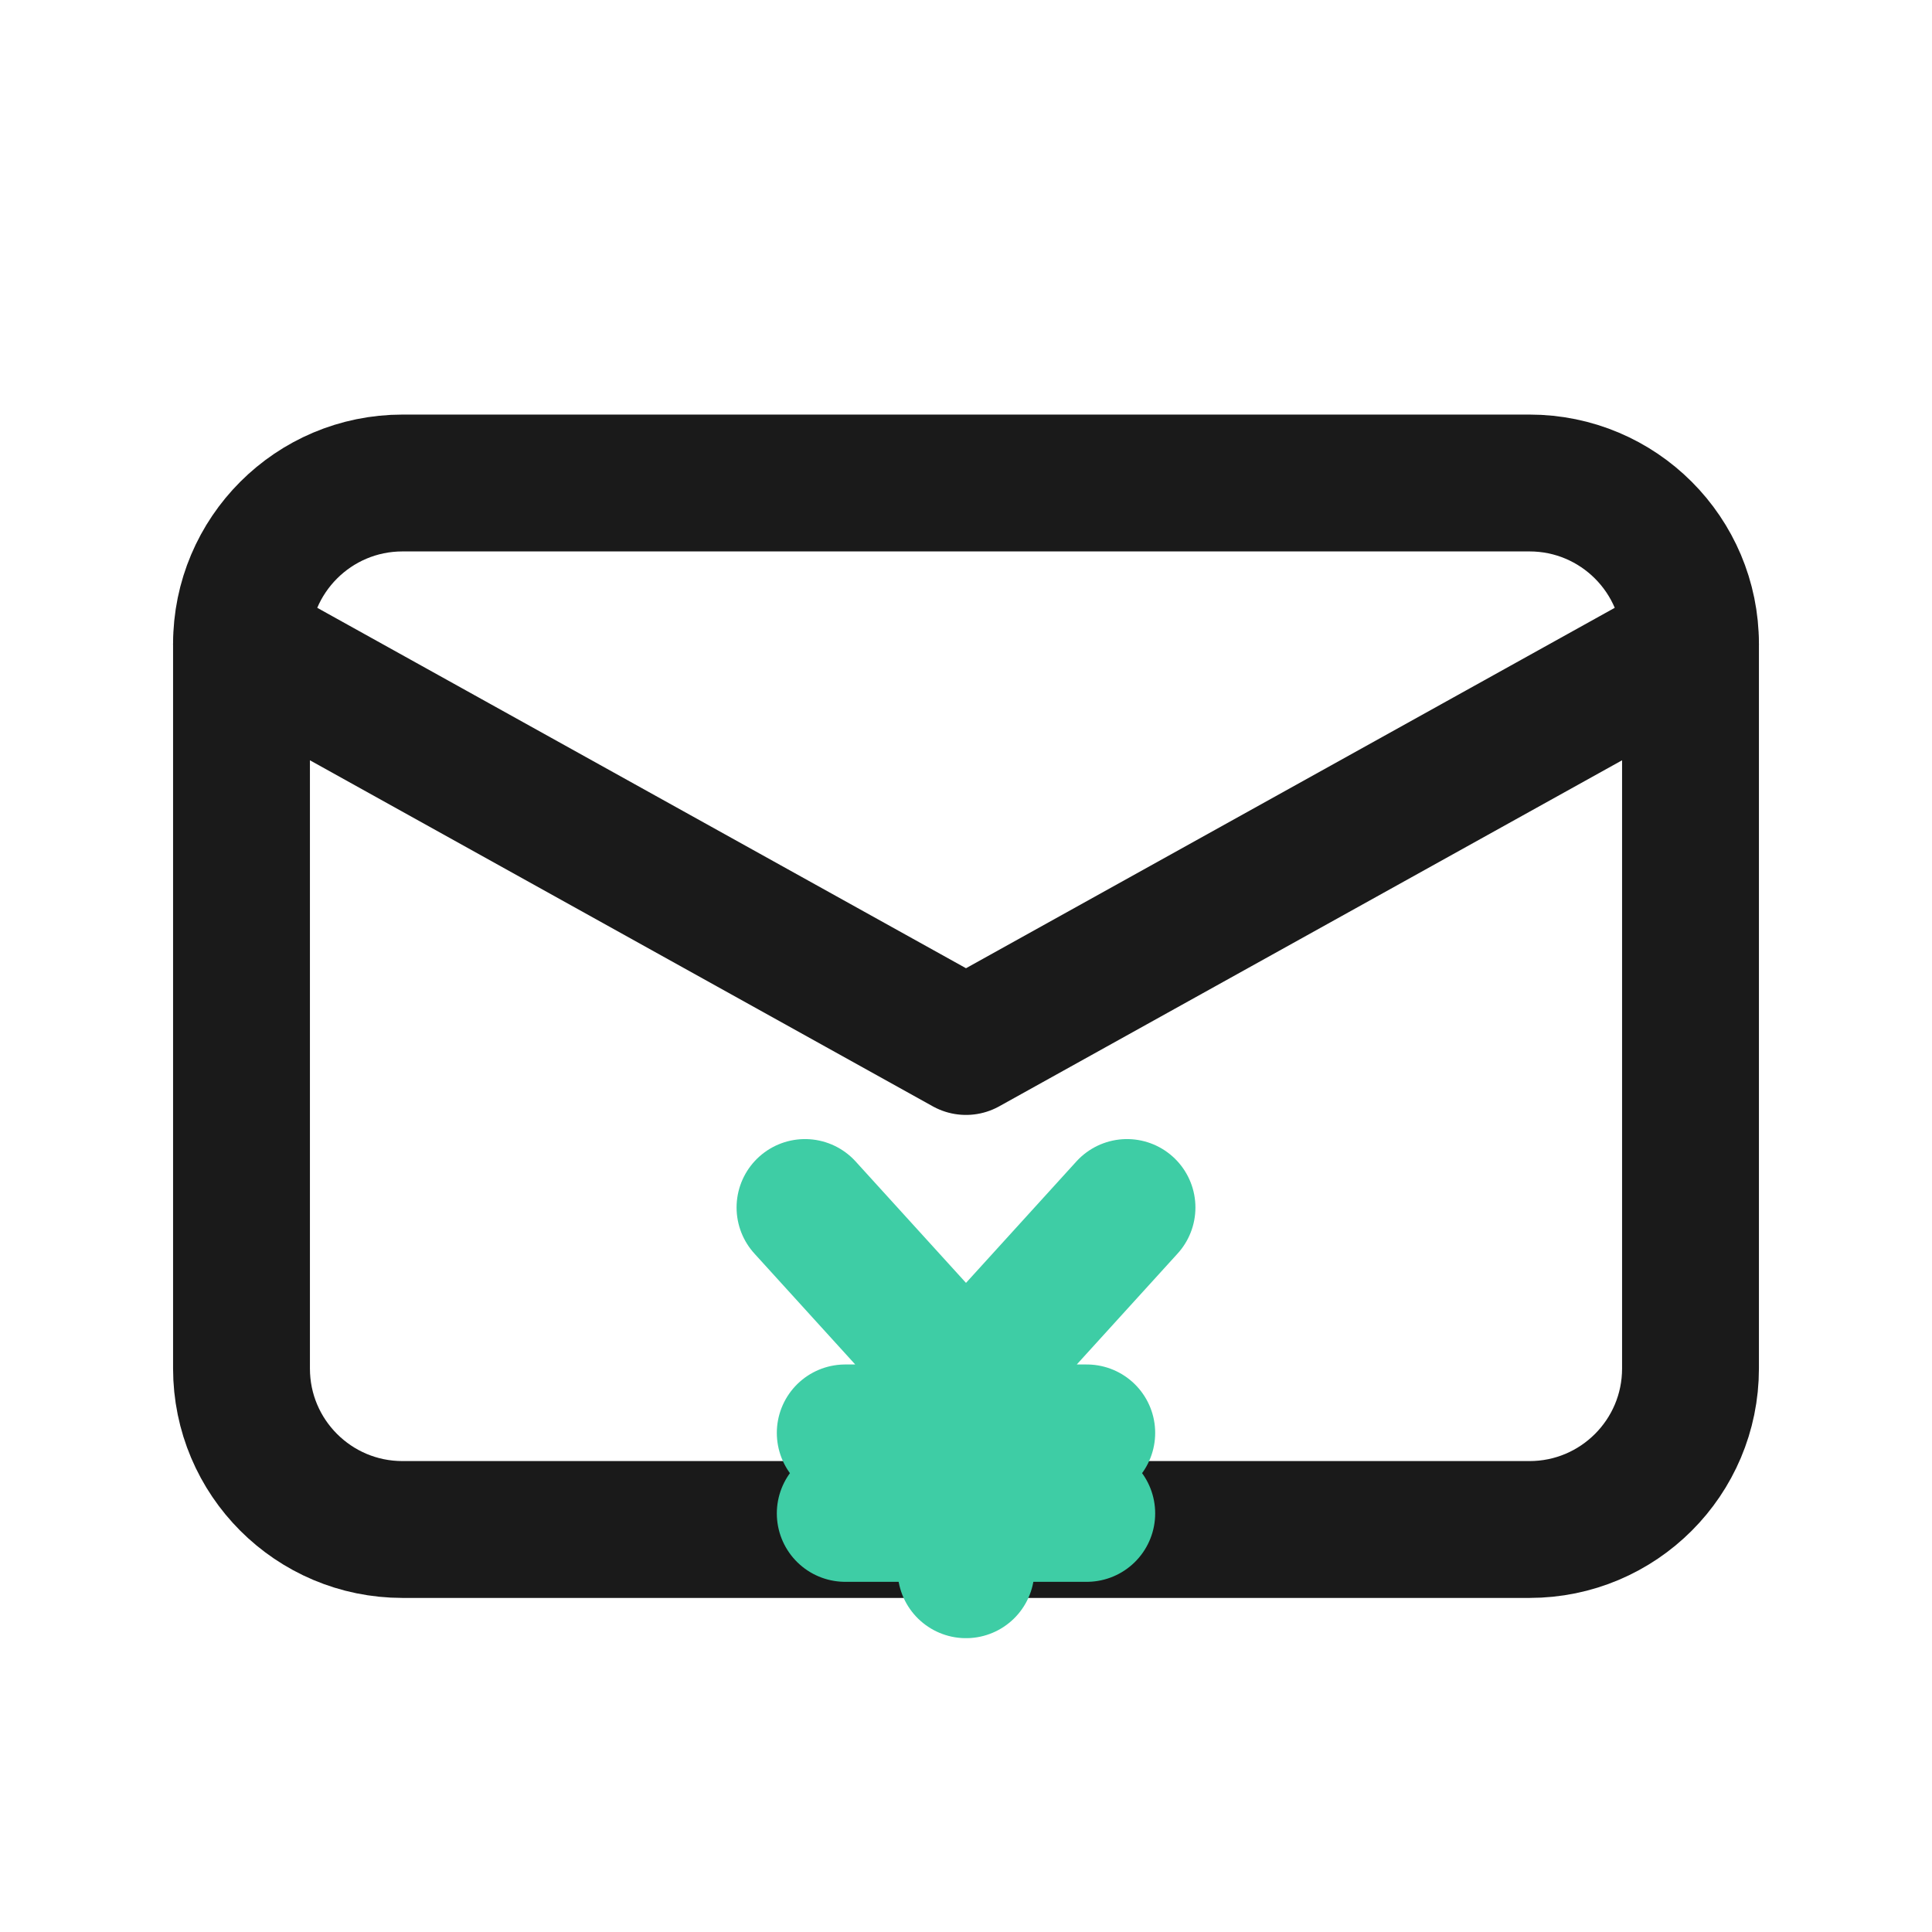
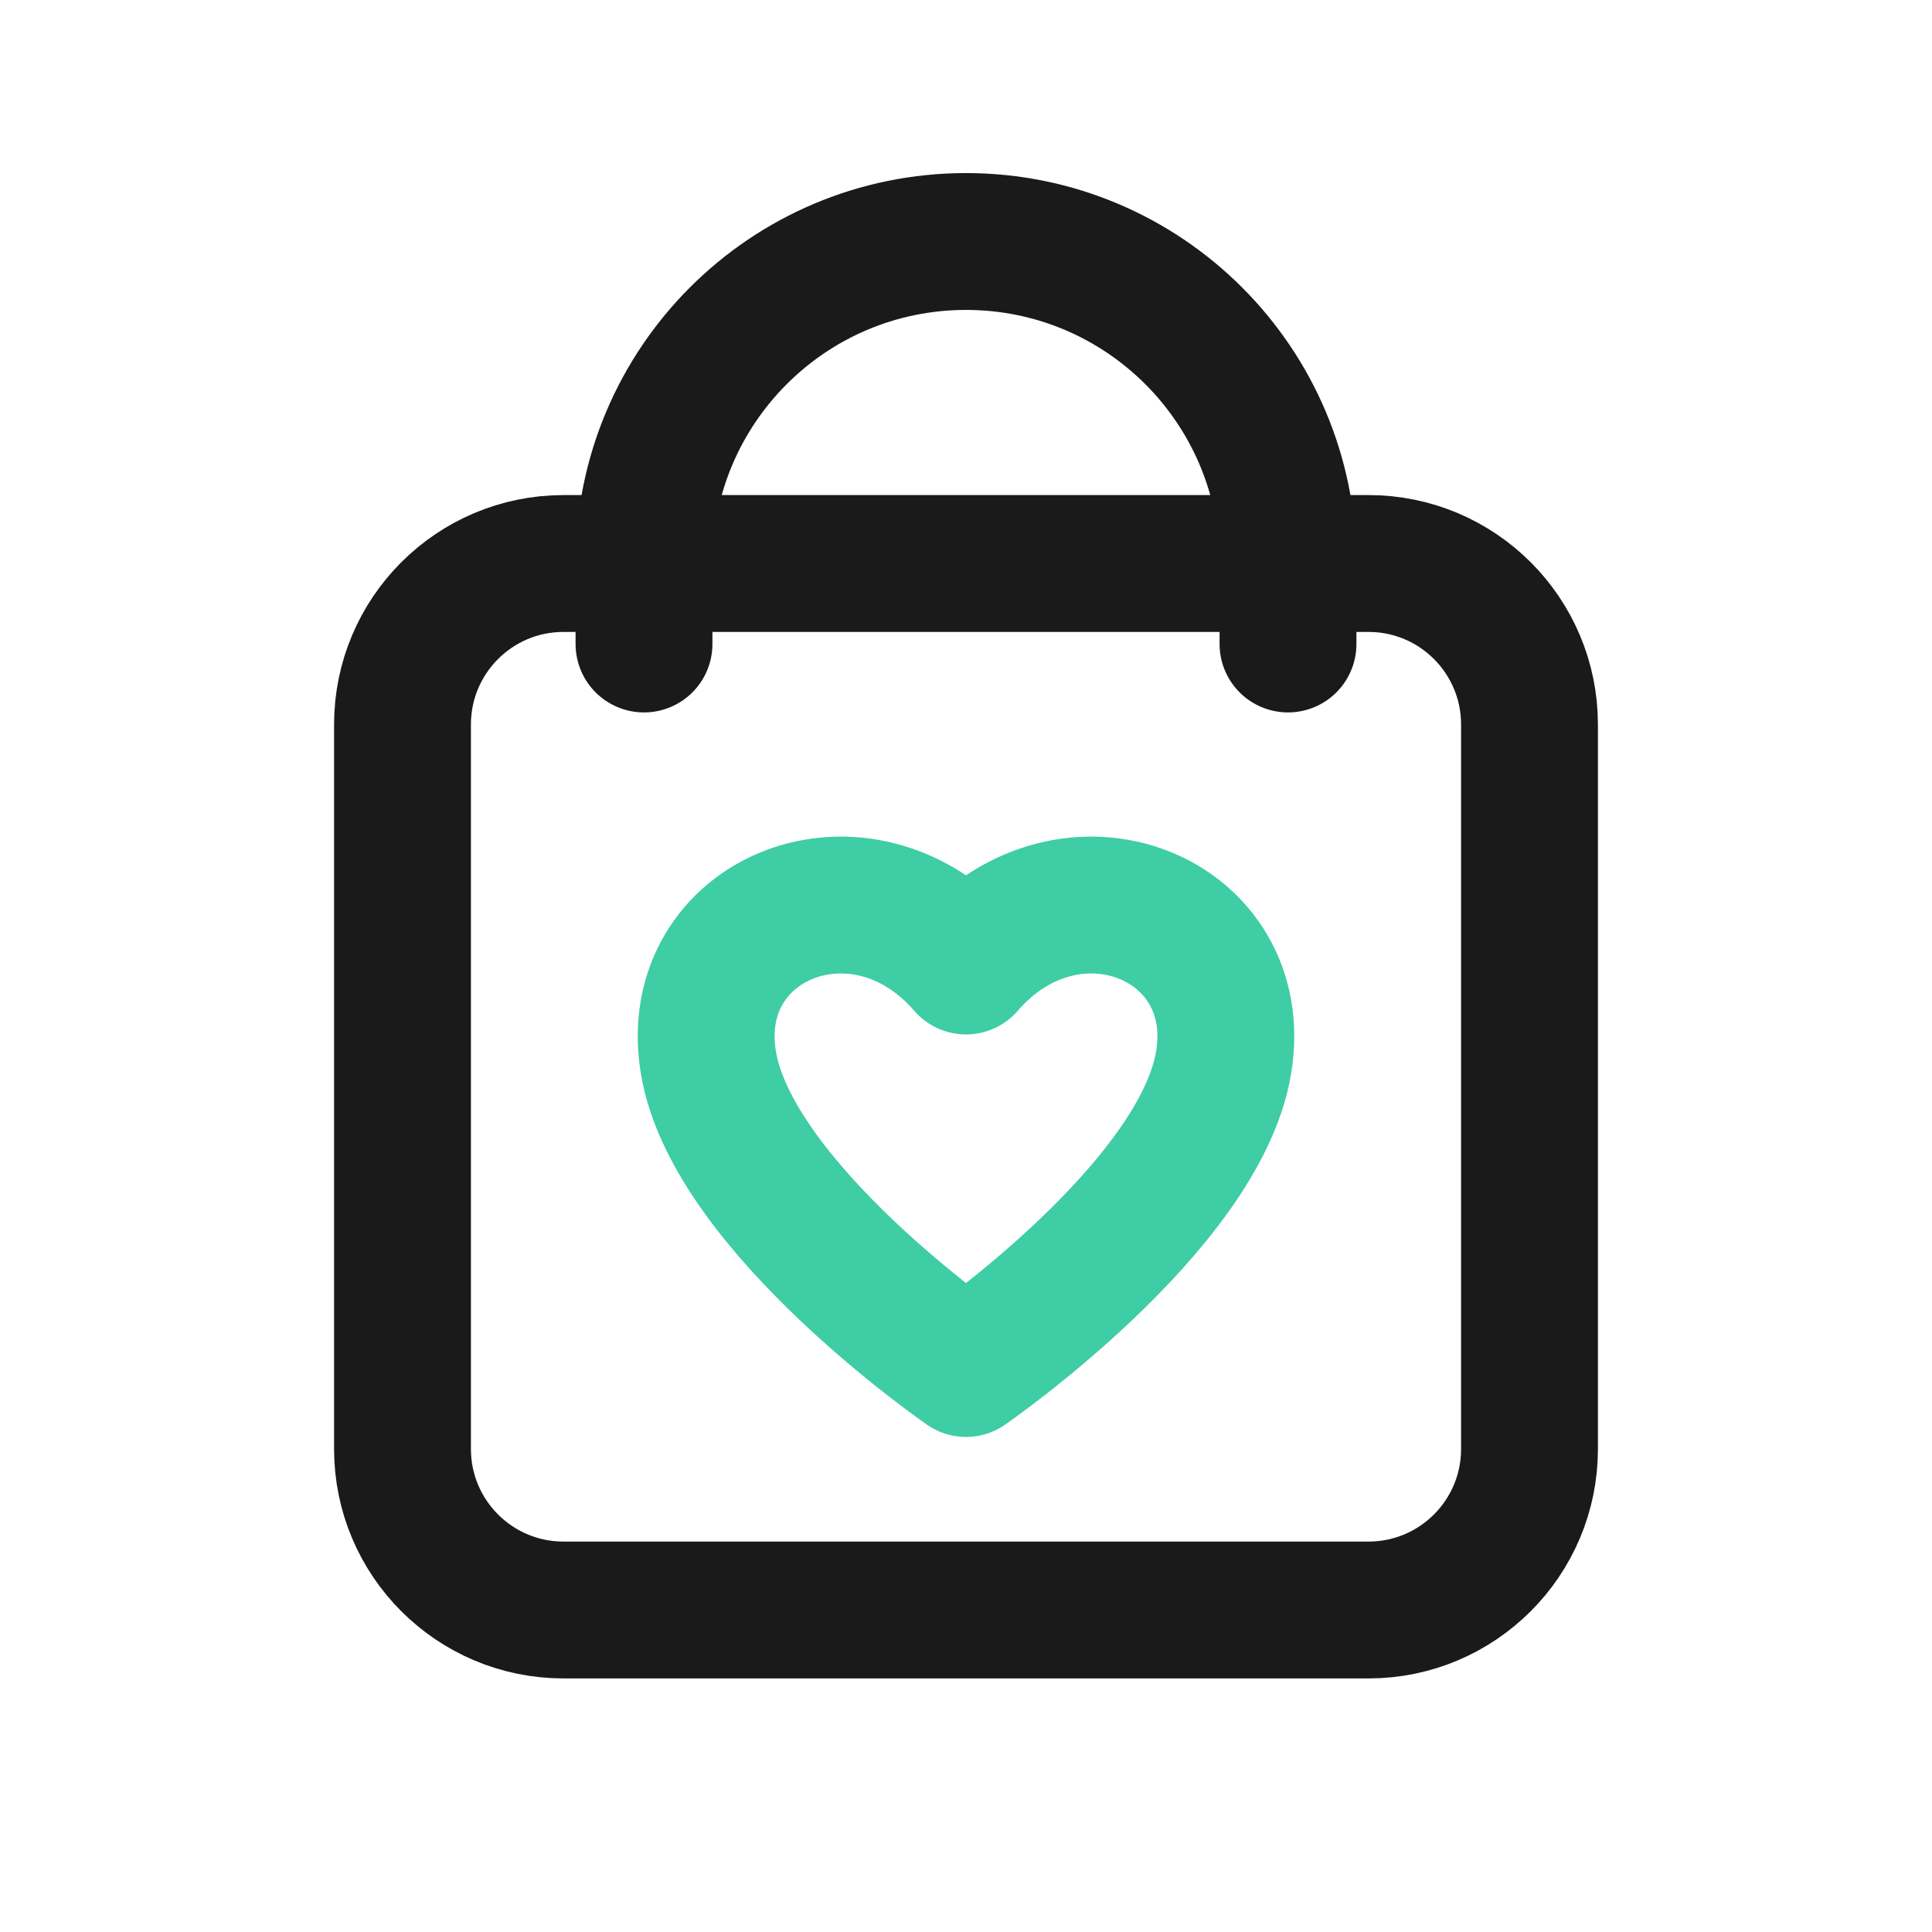
<svg xmlns="http://www.w3.org/2000/svg" viewBox="0 0 24 24" fill="none" stroke="#1A1A1A" stroke-width="1.7" stroke-linejoin="round" stroke-linecap="round">
-   <rect x="3" y="6" width="18" height="13" rx="2" />
-   <path d="M3 8 L12 13 L21 8" />
-   <path stroke="#3ECDA5" d="M10 15 L12 17.2 L14 15 M12 17.2 V19.5 M10.5 17.8 H13.5 M10.5 18.8 H13.5" />
+   <rect x="5" y="7" width="14" height="13" rx="2" />
+   <path d="M8 8 V7 A4 4 0 0 1 16 7 V8" />
+   <path stroke="#3ECDA5" d="M12 12 C10.7 10.5 8.5 11.4 8.8 13.2 C9.1 15 12 17 12 17 C12 17 14.9 15 15.2 13.2 C15.5 11.4 13.3 10.5 12 12 Z" />
</svg>
